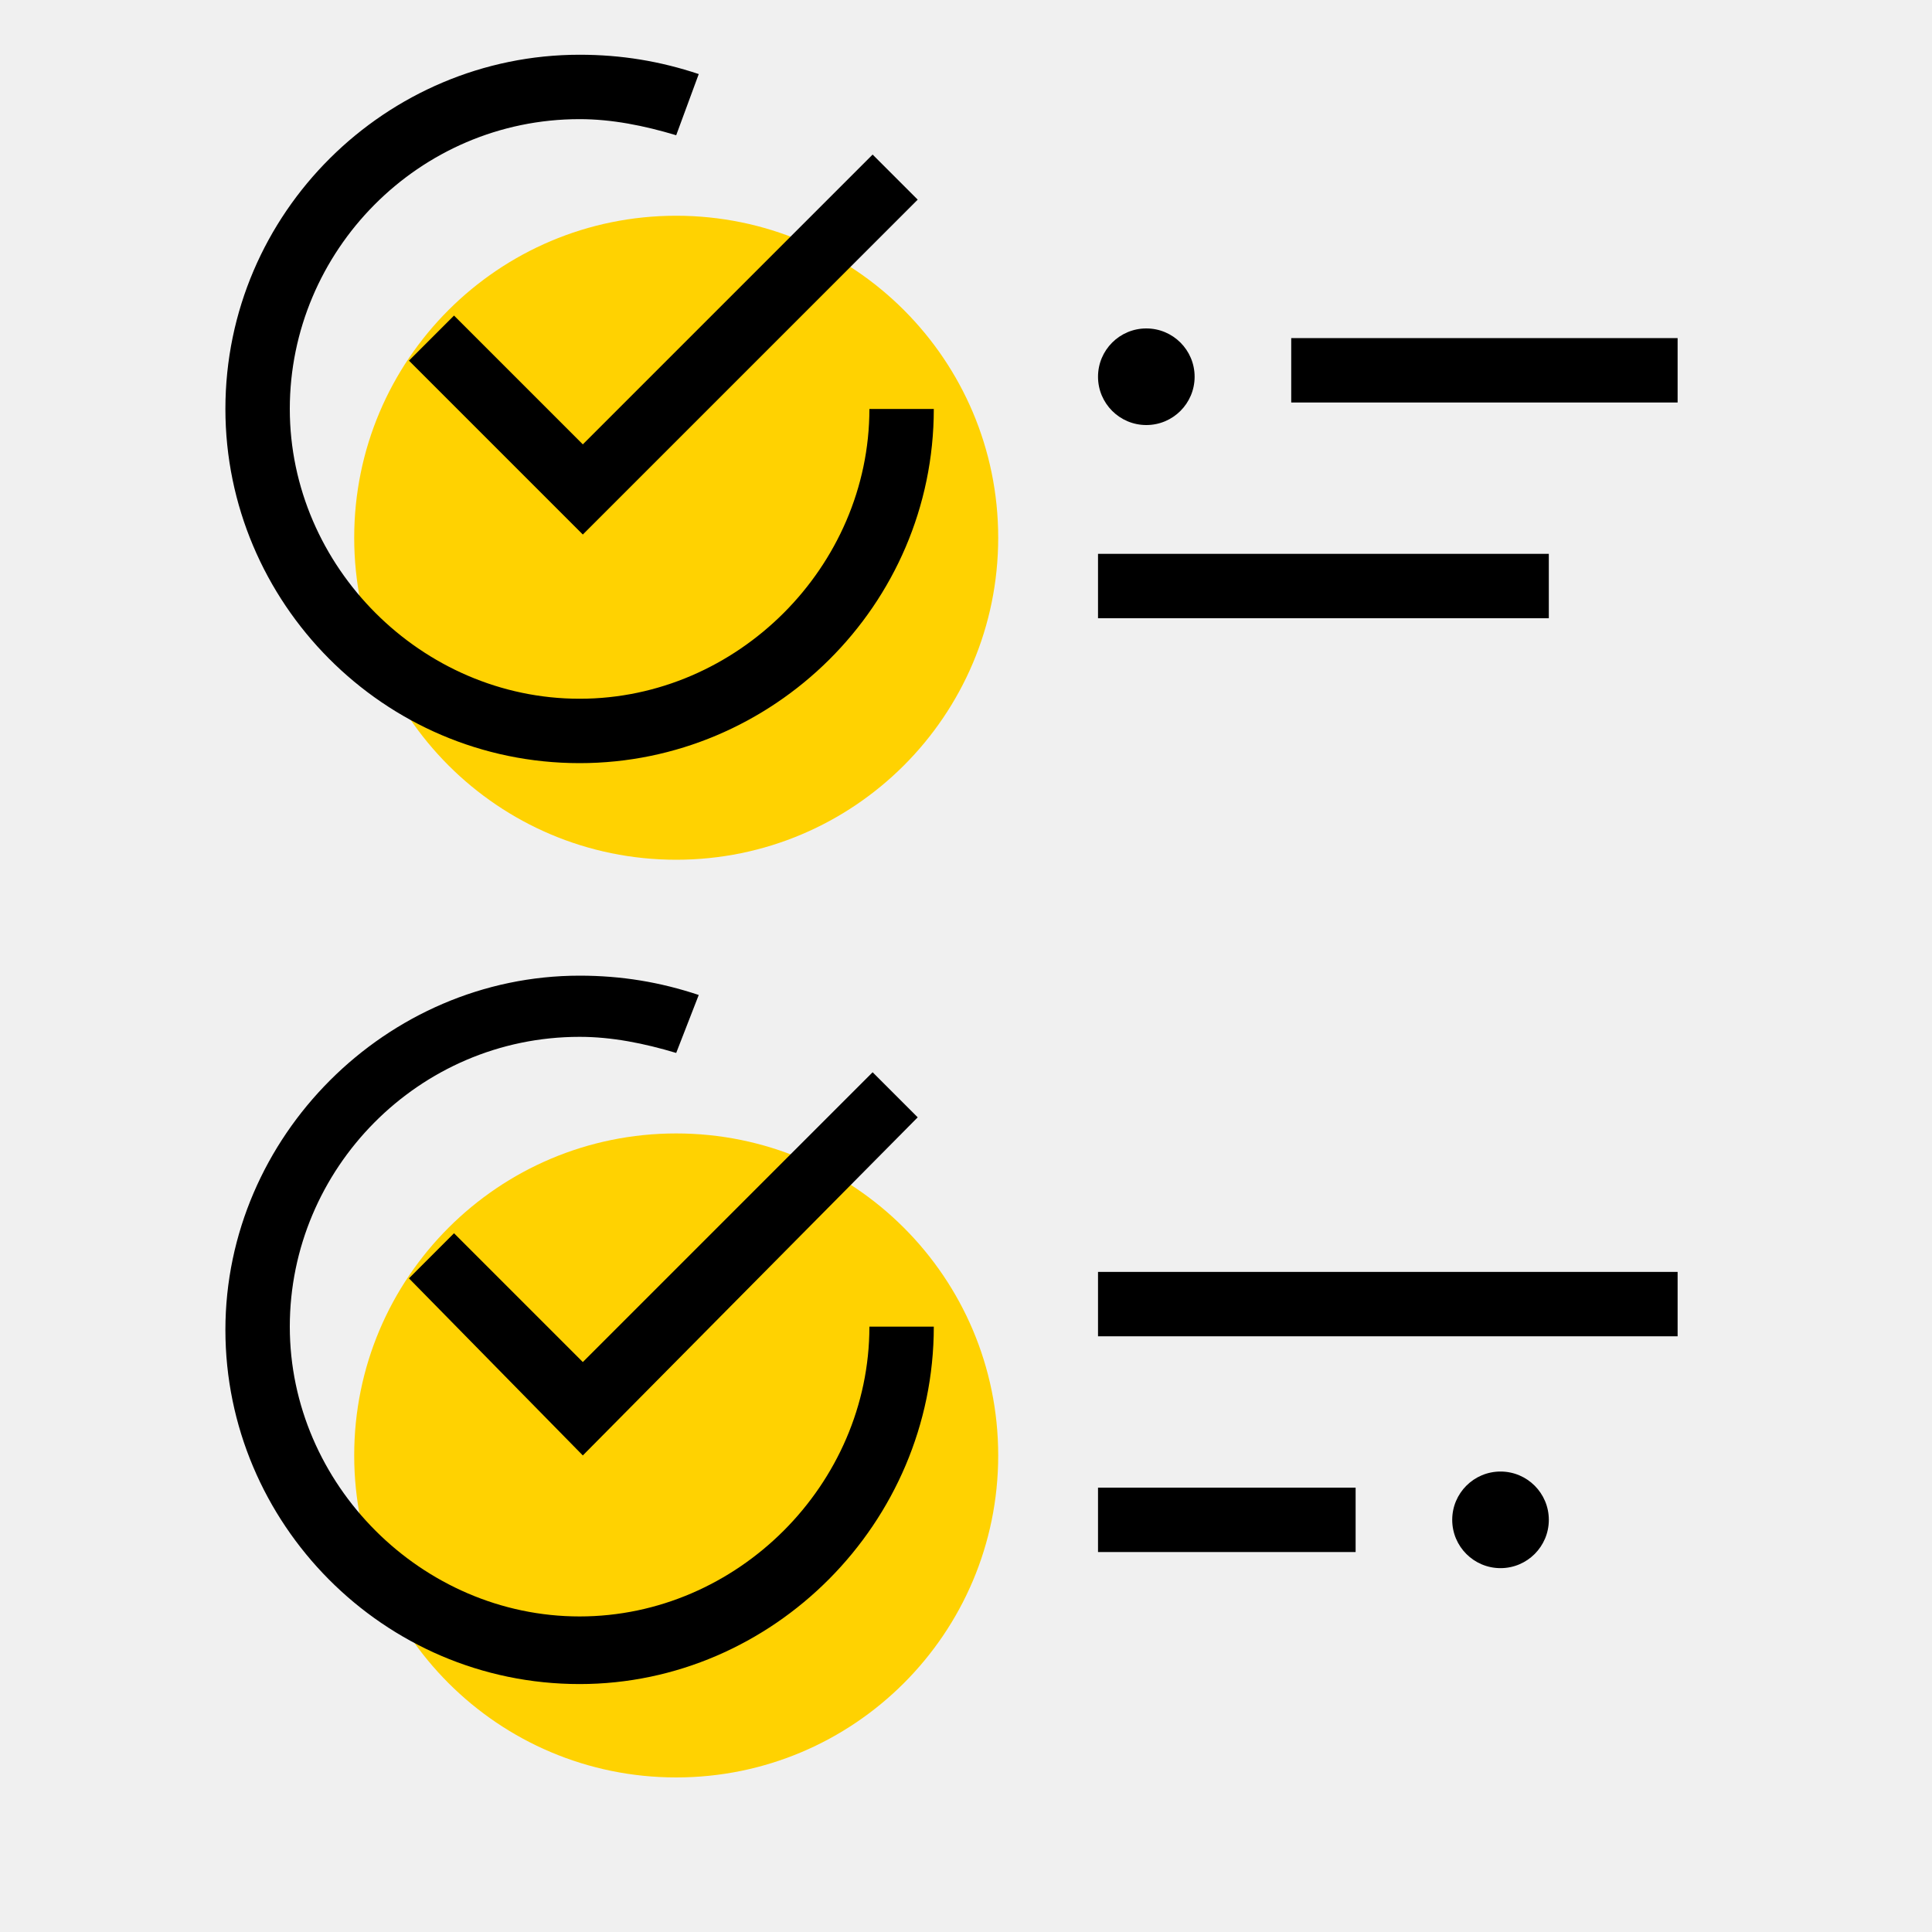
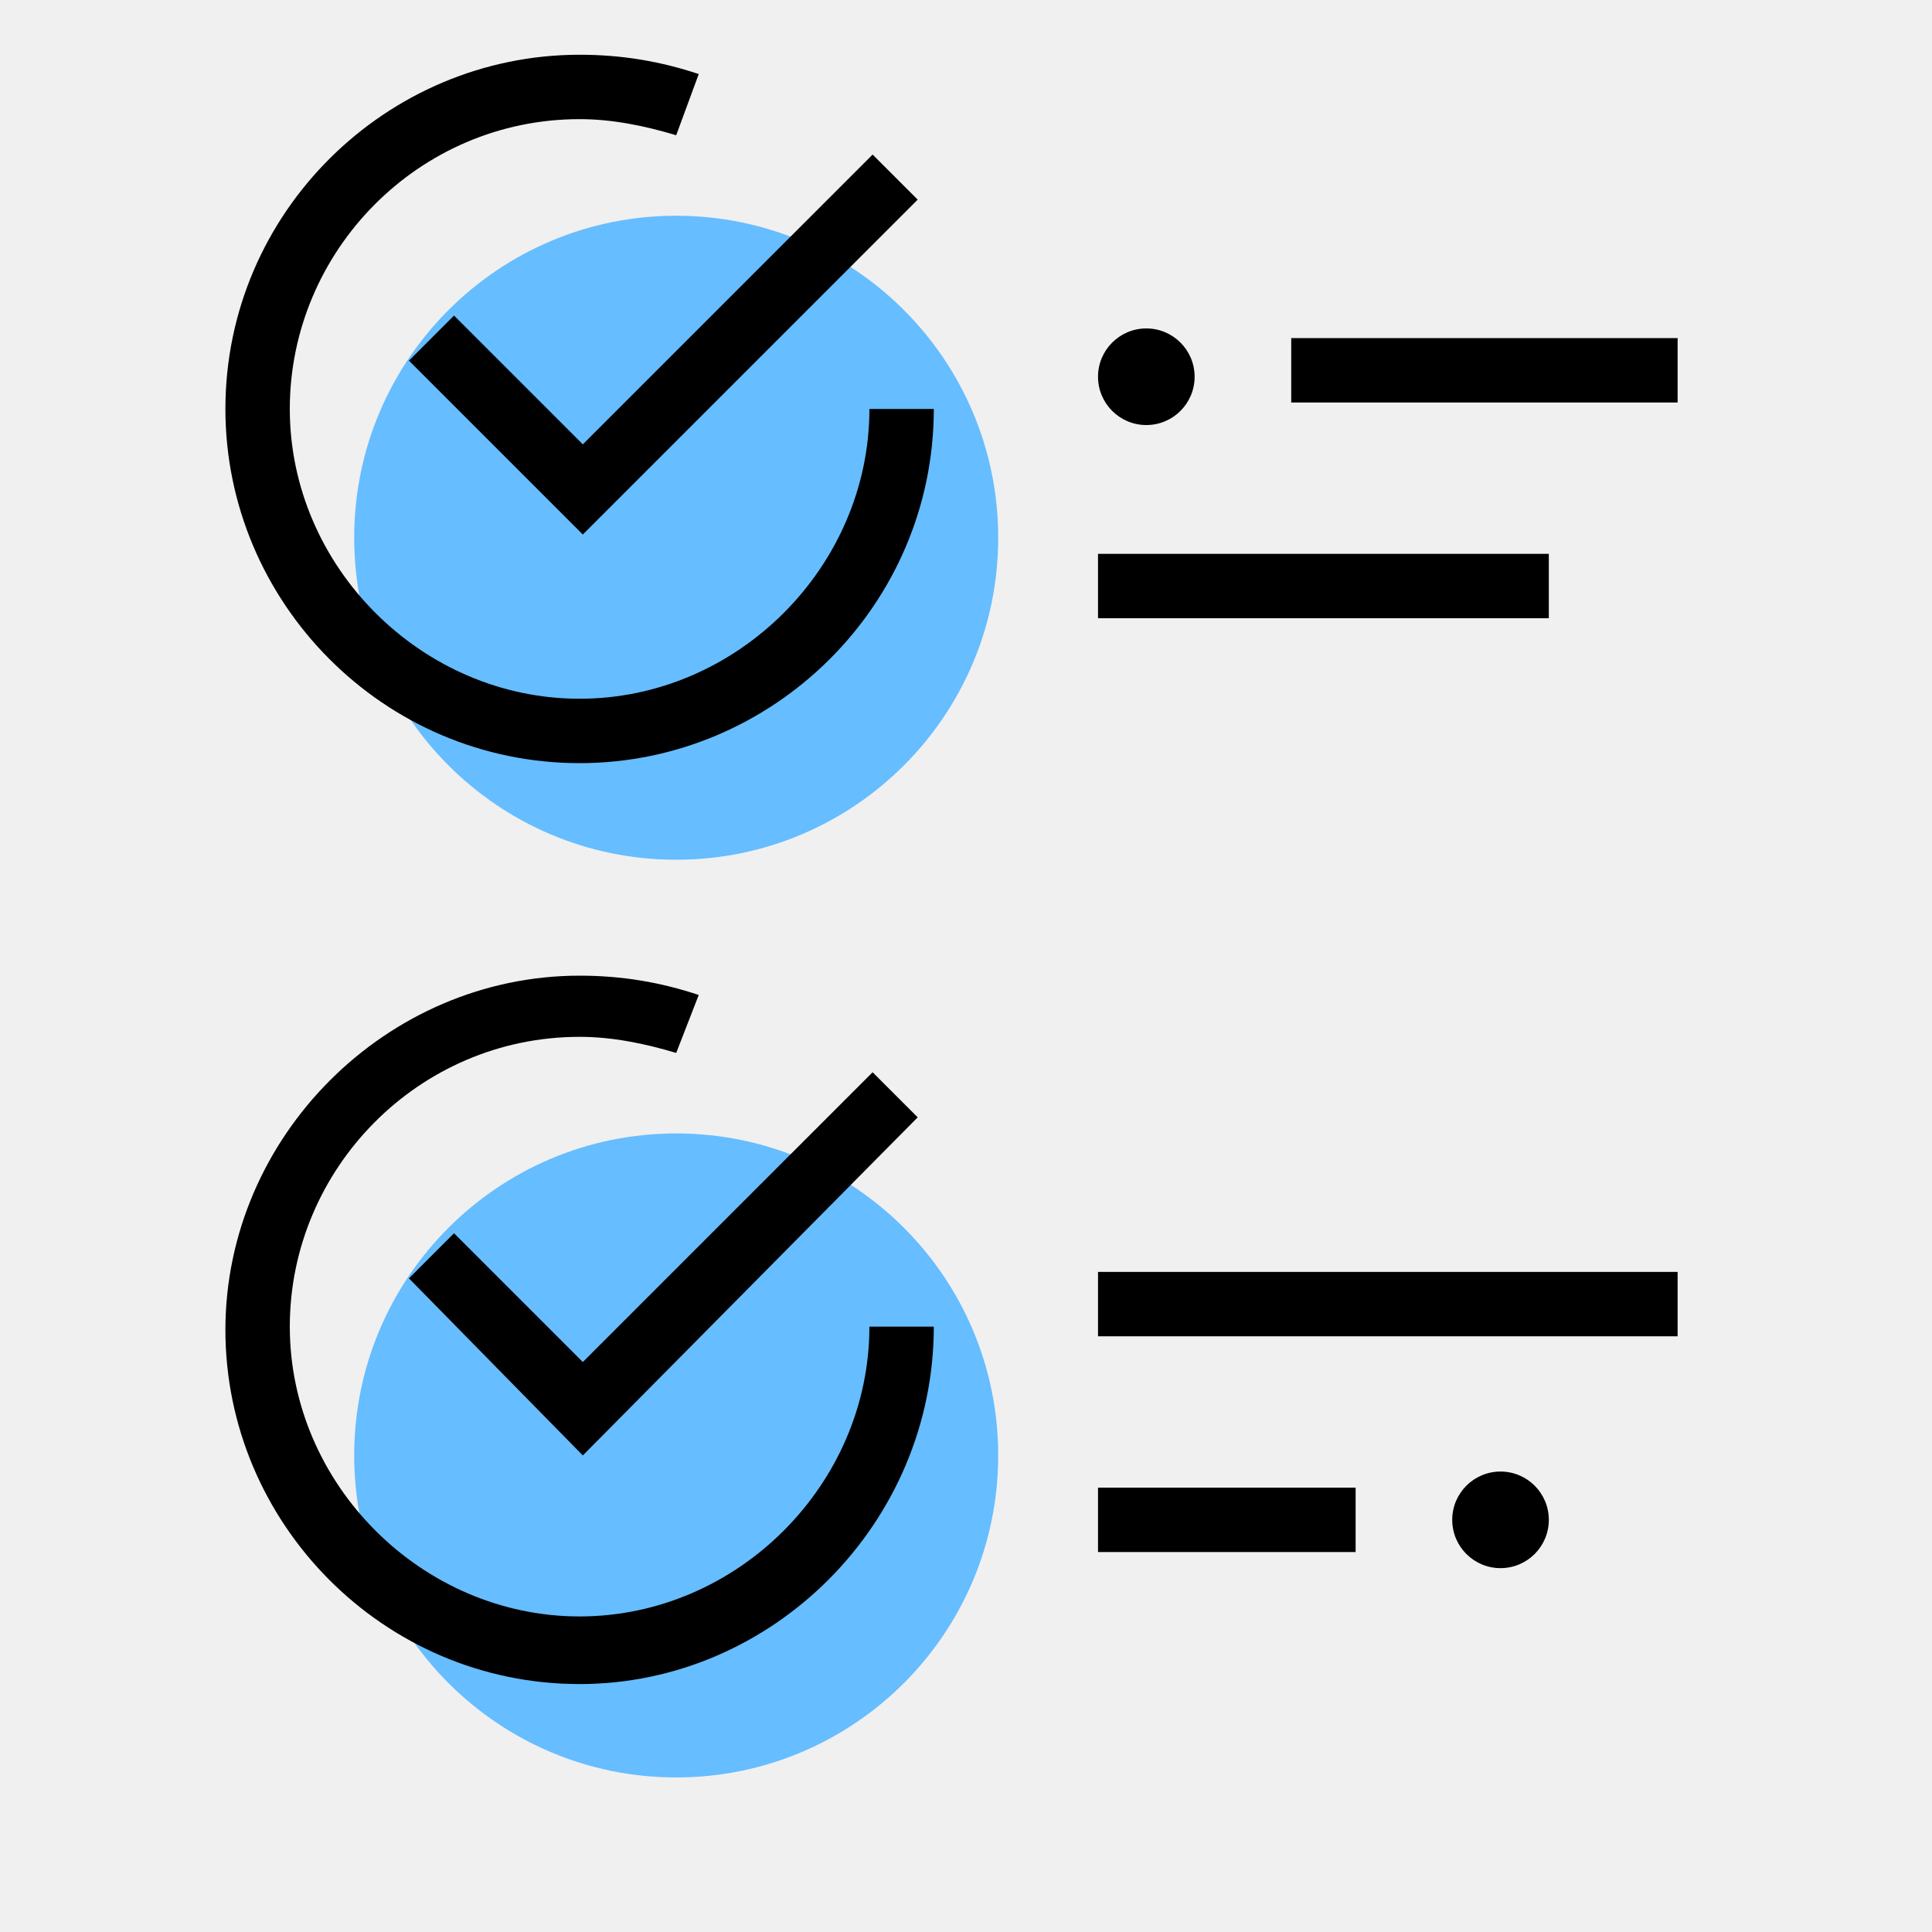
- <svg xmlns="http://www.w3.org/2000/svg" version="1.1" x="0px" y="0px" viewBox="0 0 60 60" style="enable-background:new 0 0 60 60;" xml:space="preserve">
-   <style type="text/css">
- 	.st0{fill:none;stroke:#71F5FF;stroke-width:0.8;stroke-miterlimit:10;}
- 	.st1{fill:#1E2124;}
- 	.st2{fill:#FFD201;}
- 	.st3{fill:none;stroke:#E2E2E2;stroke-miterlimit:10;}
- 	.st4{fill:#FED22A;}
- 	.st5{clip-path:url(#SVGID_2_);fill:none;stroke:#000000;stroke-width:2;stroke-linecap:square;stroke-miterlimit:10;}
- 	.st6{fill:none;stroke:#000000;stroke-width:2;stroke-linecap:square;stroke-miterlimit:10;}
- 	.st7{clip-path:url(#SVGID_4_);fill:none;stroke:#000000;stroke-width:2;stroke-linecap:square;stroke-miterlimit:10;}
- 	.st8{fill:none;stroke:#000000;stroke-width:2;stroke-miterlimit:10;}
- 	.st9{fill:none;stroke:#000000;stroke-width:1.826;stroke-linecap:square;stroke-miterlimit:10;}
- 	.st10{fill:#1E2123;}
- 	.st11{fill:#FFFFFF;}
- 	.st12{fill:none;stroke:#FFD201;stroke-width:2;stroke-miterlimit:10;}
- 	.st13{fill:none;stroke:#000000;stroke-width:2;stroke-linecap:round;stroke-miterlimit:10;}
- 	.st14{fill:#FFFFFF;stroke:#000000;stroke-width:2;stroke-miterlimit:10;}
- 	.st15{fill:#FFFFFF;stroke:#000000;stroke-width:2;stroke-linecap:square;stroke-miterlimit:10;}
- 	.st16{fill:none;stroke:#000000;stroke-width:2;stroke-linecap:round;stroke-linejoin:round;}
- 	.st17{fill:none;stroke:#000000;stroke-width:2;stroke-linecap:round;stroke-linejoin:round;stroke-dasharray:0,6.282;}
- 	.st18{fill:none;stroke:#000000;stroke-width:3;stroke-linecap:round;stroke-linejoin:round;}
- 	.st19{fill:none;stroke:#000000;stroke-width:3;stroke-linecap:round;stroke-linejoin:round;stroke-dasharray:0,7.852;}
- 	.st20{fill:none;stroke:#1E2023;stroke-width:4;stroke-miterlimit:10;}
- 	.st21{fill:#1E2023;}
- 	.st22{fill:none;stroke:#1E2023;stroke-width:3;stroke-miterlimit:10;}
- 	.st23{fill:none;stroke:#000000;stroke-width:3;stroke-miterlimit:10;}
- 	.st24{fill:none;stroke:#000000;stroke-width:3;stroke-linecap:square;stroke-miterlimit:10;}
- 	.st25{fill:#FFD02A;}
- 	.st26{fill:#53092F;}
- 	.st27{fill:#FBD00A;}
- 	.st28{fill:#FBD00A;stroke:#000000;stroke-width:2.755;stroke-linejoin:bevel;stroke-miterlimit:10;}
- 	.st29{fill:#FFFFFF;stroke:#000000;stroke-width:3;stroke-miterlimit:10;}
- 	.st30{fill:#2A6BAA;}
- 	.st31{fill:#CA3593;}
- 	.st32{fill:#3298CB;}
- 	.st33{fill:none;stroke:#FFFFFF;stroke-width:2;stroke-miterlimit:10;}
- 	.st34{fill:#3399CC;}
- 	.st35{fill:#CC3399;}
- 	.st36{fill:#3399CC;stroke:#202020;stroke-width:4;stroke-linecap:round;stroke-linejoin:bevel;stroke-miterlimit:10;}
- 	.st37{fill:#202020;}
- 	.st38{fill:#151515;}
- 	.st39{fill:#3399CC;stroke:#202020;stroke-width:2;stroke-linecap:round;stroke-linejoin:bevel;stroke-miterlimit:10;}
- 	.st40{fill:#3399CC;stroke:#FFFFFF;stroke-width:2;stroke-linecap:square;stroke-miterlimit:10;}
- 	.st41{clip-path:url(#SVGID_6_);fill:none;stroke:#000000;stroke-width:6;stroke-linecap:square;stroke-miterlimit:10;}
- 	.st42{fill:none;stroke:#000000;stroke-width:6;stroke-linecap:square;stroke-miterlimit:10;}
- 	.st43{clip-path:url(#SVGID_8_);fill:none;stroke:#000000;stroke-width:6;stroke-linecap:square;stroke-miterlimit:10;}
- 	.st44{fill:#FFFFFF;stroke:#000000;stroke-width:6;stroke-linecap:square;stroke-miterlimit:10;}
- 	.st45{fill:none;stroke:#000000;stroke-width:6.024;stroke-linecap:round;stroke-linejoin:round;}
- 	.st46{fill:none;stroke:#000000;stroke-width:6.024;stroke-linecap:round;stroke-linejoin:round;stroke-dasharray:0,18.922;}
- 	.st47{fill:none;stroke:#000000;stroke-width:5;stroke-miterlimit:10;}
- 	.st48{fill:url(#SVGID_9_);}
- 	.st49{fill:none;stroke:#000000;stroke-width:4;stroke-linecap:square;stroke-miterlimit:10;}
- 	.st50{fill:none;stroke:#000000;stroke-width:4;stroke-linecap:round;stroke-linejoin:round;}
- 	.st51{fill:none;stroke:#000000;stroke-width:4;stroke-linecap:round;stroke-linejoin:round;stroke-dasharray:0,9.815;}
- 	.st52{fill:none;stroke:#000000;stroke-width:1.7;stroke-miterlimit:10;}
- 	.st53{fill:none;stroke:#000000;stroke-width:1.665;stroke-miterlimit:10;}
- </style>
+ <svg xmlns="http://www.w3.org/2000/svg" version="1.1" id="Layer_1" x="0px" y="0px" viewBox="0 0 60 60" enable-background="new 0 0 60 60" xml:space="preserve">
  <g id="Bounding_boxes">
</g>
  <g id="Art">
    <g>
-       <circle class="st2" cx="21" cy="16.7" r="10" />
+       <circle fill="#66BDFF" cx="21" cy="16.7" r="10" />
      <polygon points="18.1,16.6 12.7,11.2 14.1,9.8 18.1,13.8 27.1,4.8 28.5,6.2   " />
      <rect x="40.1" y="10.5" width="12" height="2" />
      <g>
        <circle cx="35.6" cy="11.7" r="1.5" />
      </g>
      <rect x="34.1" y="17.2" width="14" height="2" />
      <rect x="34.1" y="39.5" width="18" height="2" />
      <rect x="34.1" y="46.2" width="8" height="2" />
      <g>
        <circle cx="46.6" cy="47.2" r="1.5" />
      </g>
      <path d="M18,23.7c-6.1,0-11-5-11-11c0-6.1,5-11,11-11c1.3,0,2.5,0.2,3.7,0.6L21,4.2c-1-0.3-2-0.5-3-0.5c-5,0-9,4.1-9,9s4.1,9,9,9    s9-4.1,9-9h2C29,18.8,24,23.7,18,23.7z" />
      <g>
-         <circle class="st2" cx="21" cy="45.2" r="10" />
+         <circle fill="#66BDFF" cx="21" cy="45.2" r="10" />
        <polygon points="18.1,45.2 12.7,39.7 14.1,38.3 18.1,42.3 27.1,33.3 28.5,34.7    " />
        <path d="M18,52.3c-6.1,0-11-5-11-11s5-11,11-11c1.3,0,2.5,0.2,3.7,0.6L21,32.7c-1-0.3-2-0.5-3-0.5c-5,0-9,4.1-9,9s4.1,9,9,9     s9-4.1,9-9h2C29,47.3,24,52.3,18,52.3z" />
      </g>
    </g>
  </g>
</svg>
